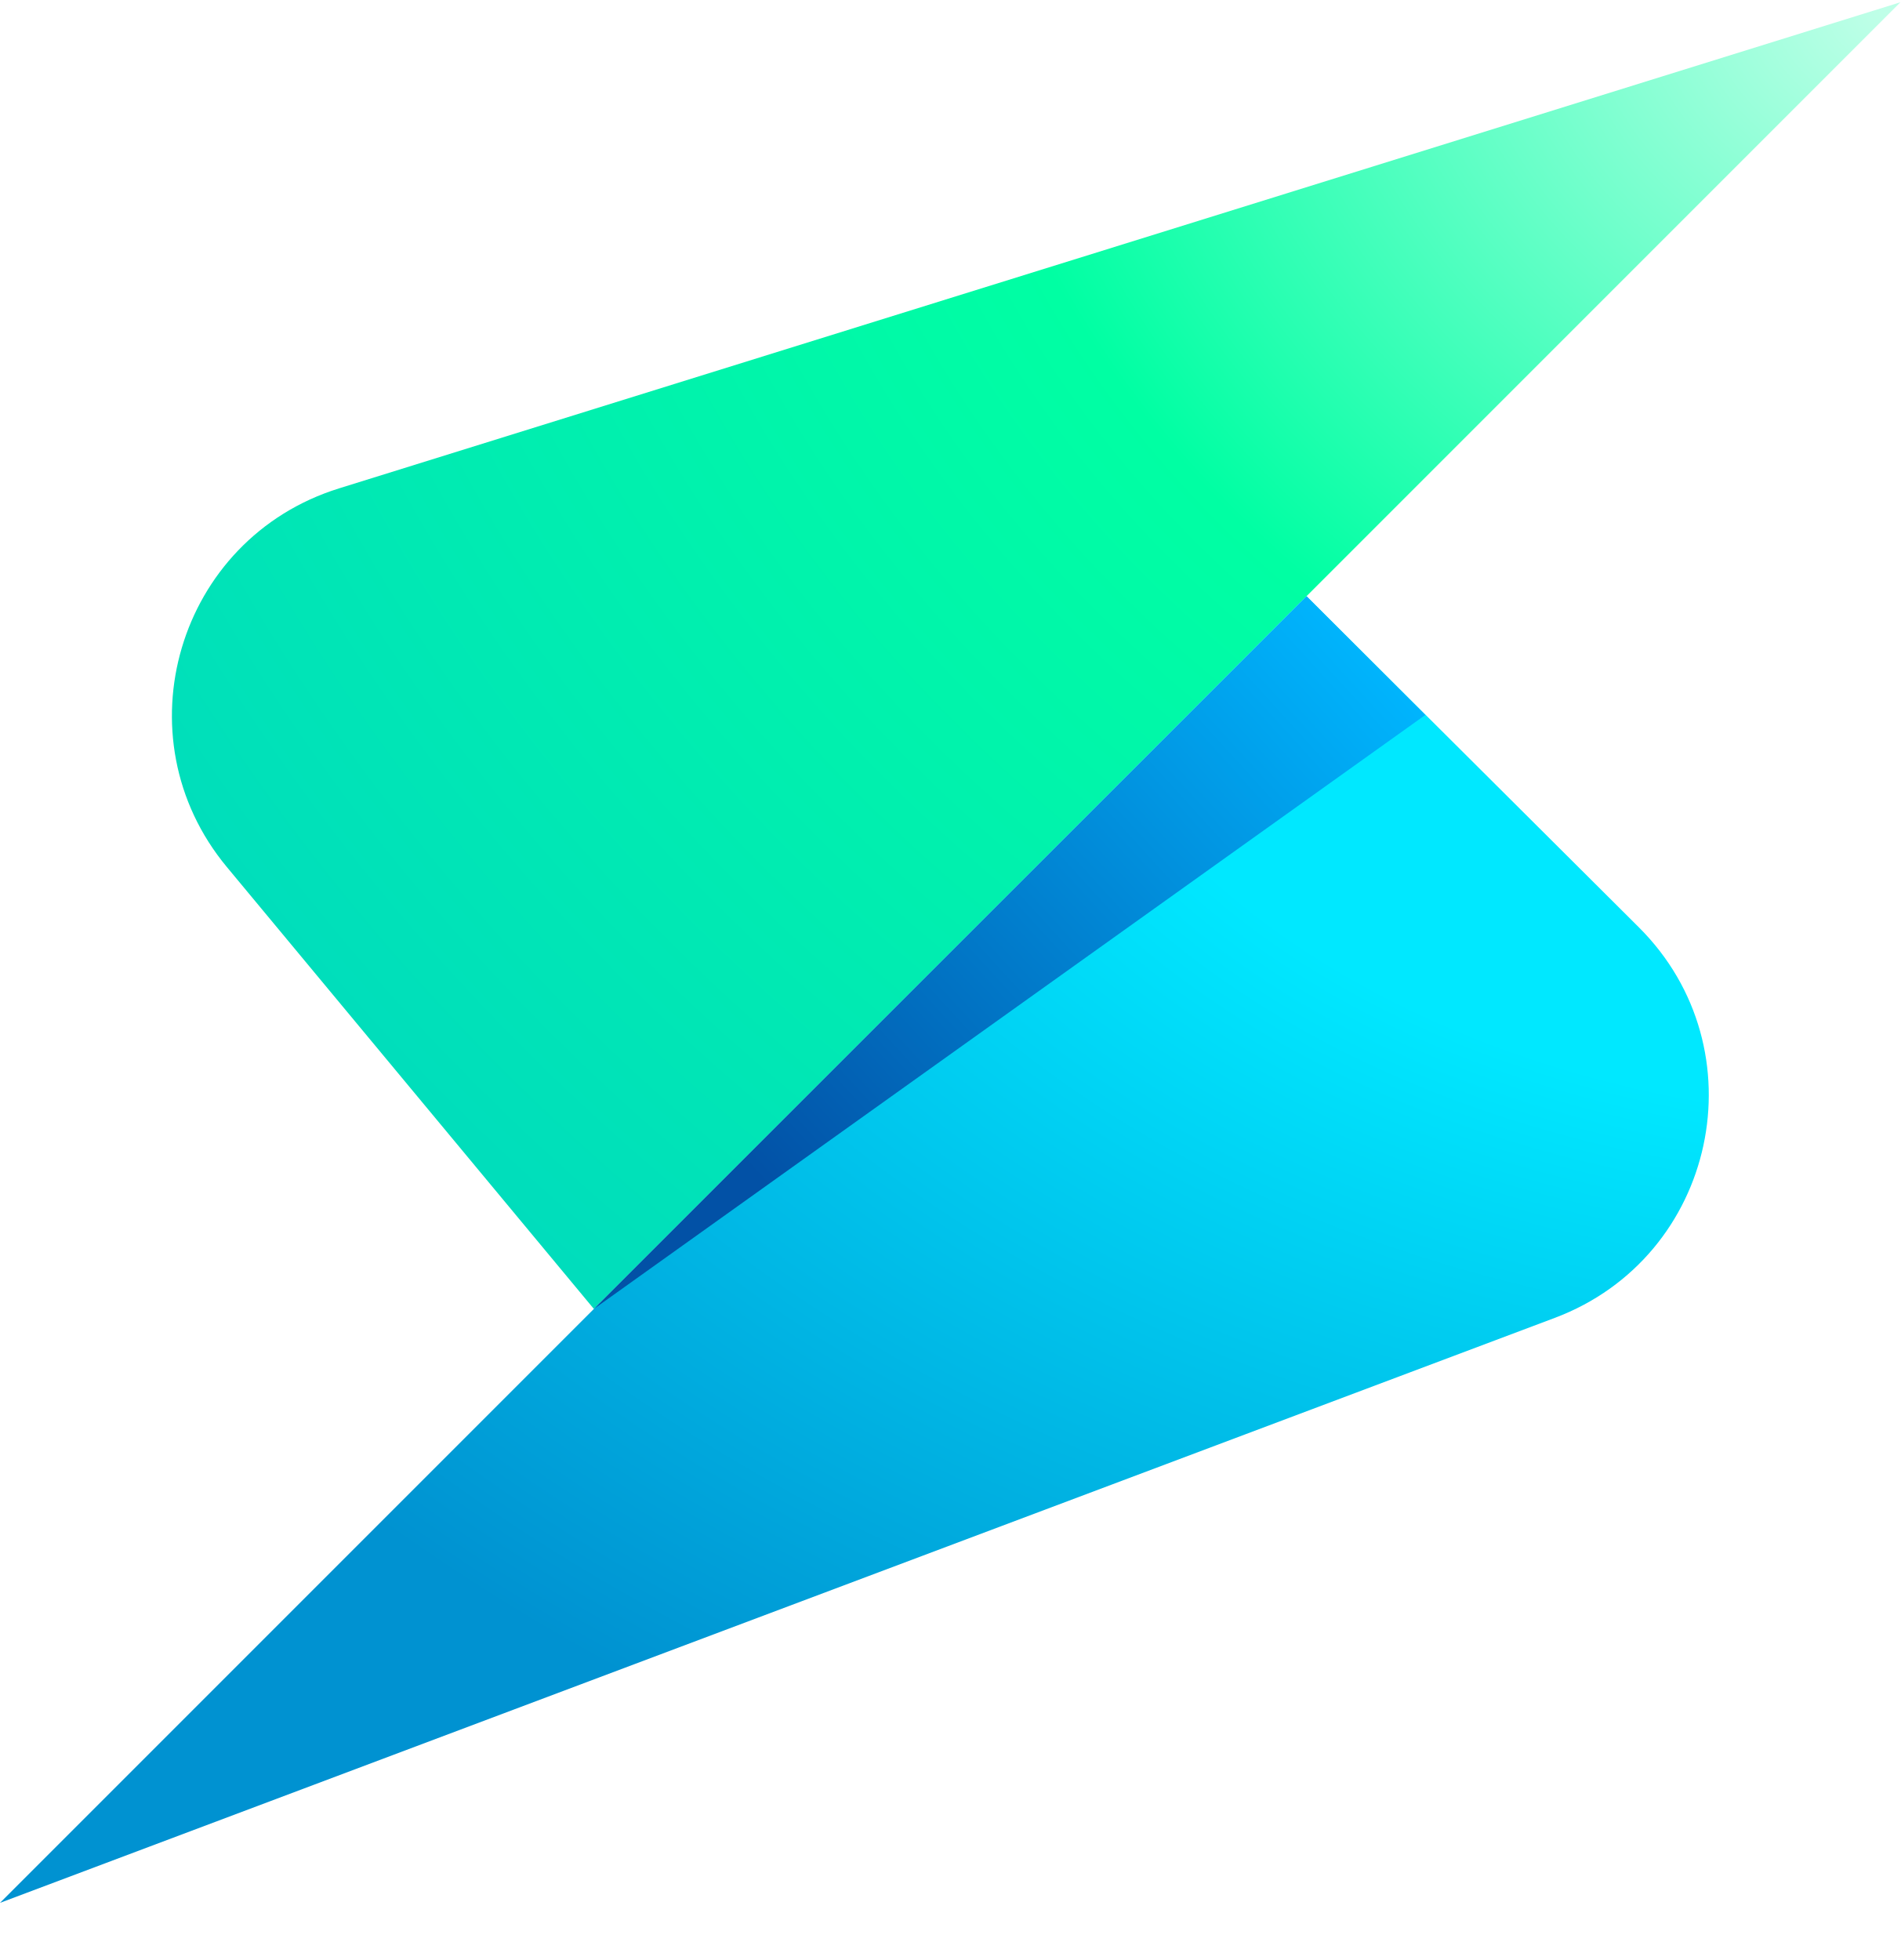
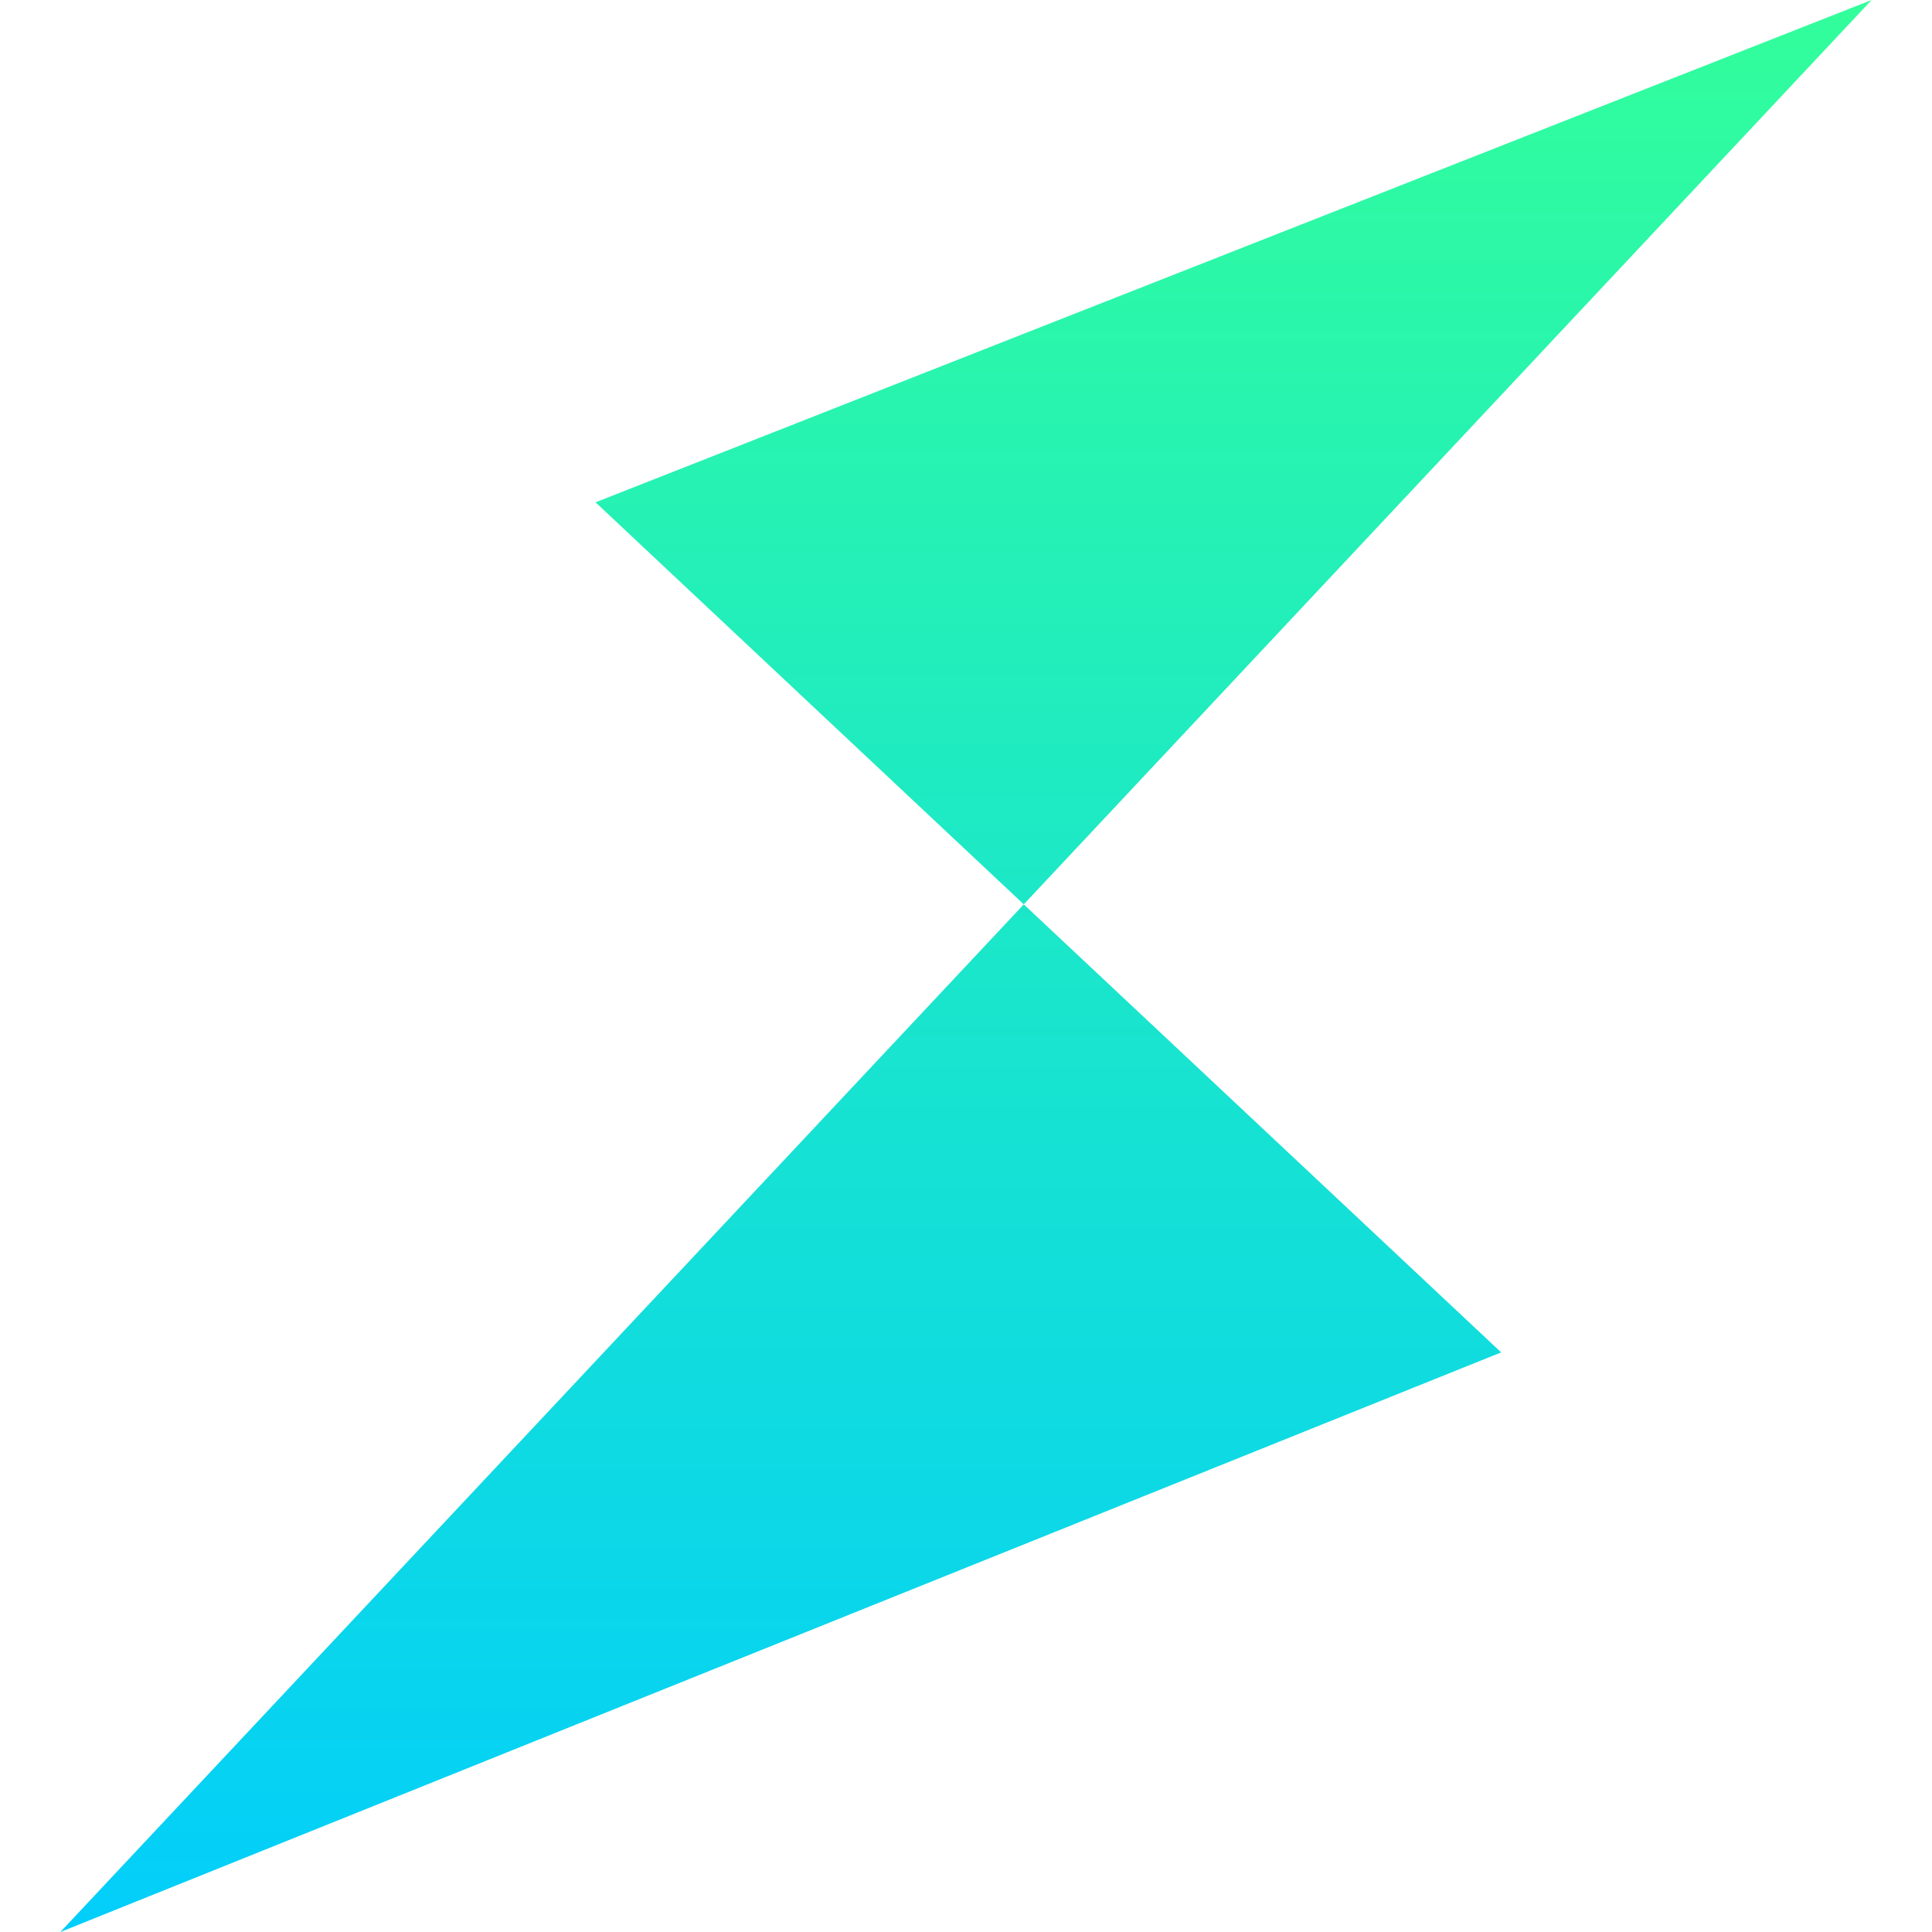
- <svg xmlns="http://www.w3.org/2000/svg" width="32" height="33" viewBox="0 0 32 33" fill="none">
-   <path d="M32 0.038L10 22.038L3.82 14.598C2 12.407 2.988 9.07 5.708 8.223L32 0.038Z" fill="url(#paint0_radial_839_3013)" />
-   <path d="M1.14441e-05 32.038L22 10.038L27.595 15.612C29.657 17.666 28.905 21.164 26.18 22.189L1.14441e-05 32.038Z" fill="url(#paint1_radial_839_3013)" />
-   <path d="M22 10.038L24 12.038L10 22.038L22 10.038Z" fill="url(#paint2_linear_839_3013)" />
+ <svg xmlns="http://www.w3.org/2000/svg" width="32" height="32" viewBox="0 0 32 32" fill="none">
+   <path d="M31 0L16.957 14.979L24.864 22.4L1 32L16.957 14.979L9.864 8.32L31 0Z" fill="url(#paint0_linear_660_14327)" />
  <defs>
-     <radialGradient id="paint0_radial_839_3013" cx="0" cy="0" r="1" gradientTransform="matrix(-22 22 -28.3461 -23.2923 32 0.0375977)" gradientUnits="userSpaceOnUse">
-       <stop stop-color="#C0FFE8" />
-       <stop offset="0.447" stop-color="#00FFA3" />
-       <stop offset="1" stop-color="#00DDBC" />
-     </radialGradient>
-     <radialGradient id="paint1_radial_839_3013" cx="0" cy="0" r="1" gradientTransform="matrix(-23.3694 18.5953 -26.0658 -16.6716 31.9472 8.47122)" gradientUnits="userSpaceOnUse">
-       <stop offset="0.415" stop-color="#00E8FF" />
-       <stop offset="1" stop-color="#0092D1" />
-     </radialGradient>
-     <linearGradient id="paint2_linear_839_3013" x1="24" y1="11.538" x2="13.743" y2="20.899" gradientUnits="userSpaceOnUse">
-       <stop stop-color="#00B7FF" />
-       <stop offset="1" stop-color="#0251A6" />
+     <linearGradient id="paint0_linear_660_14327" x1="16" y1="0" x2="16" y2="32" gradientUnits="userSpaceOnUse">
+       <stop stop-color="#32FE9B" />
+       <stop offset="1" stop-color="#02CEFB" />
    </linearGradient>
  </defs>
</svg>
